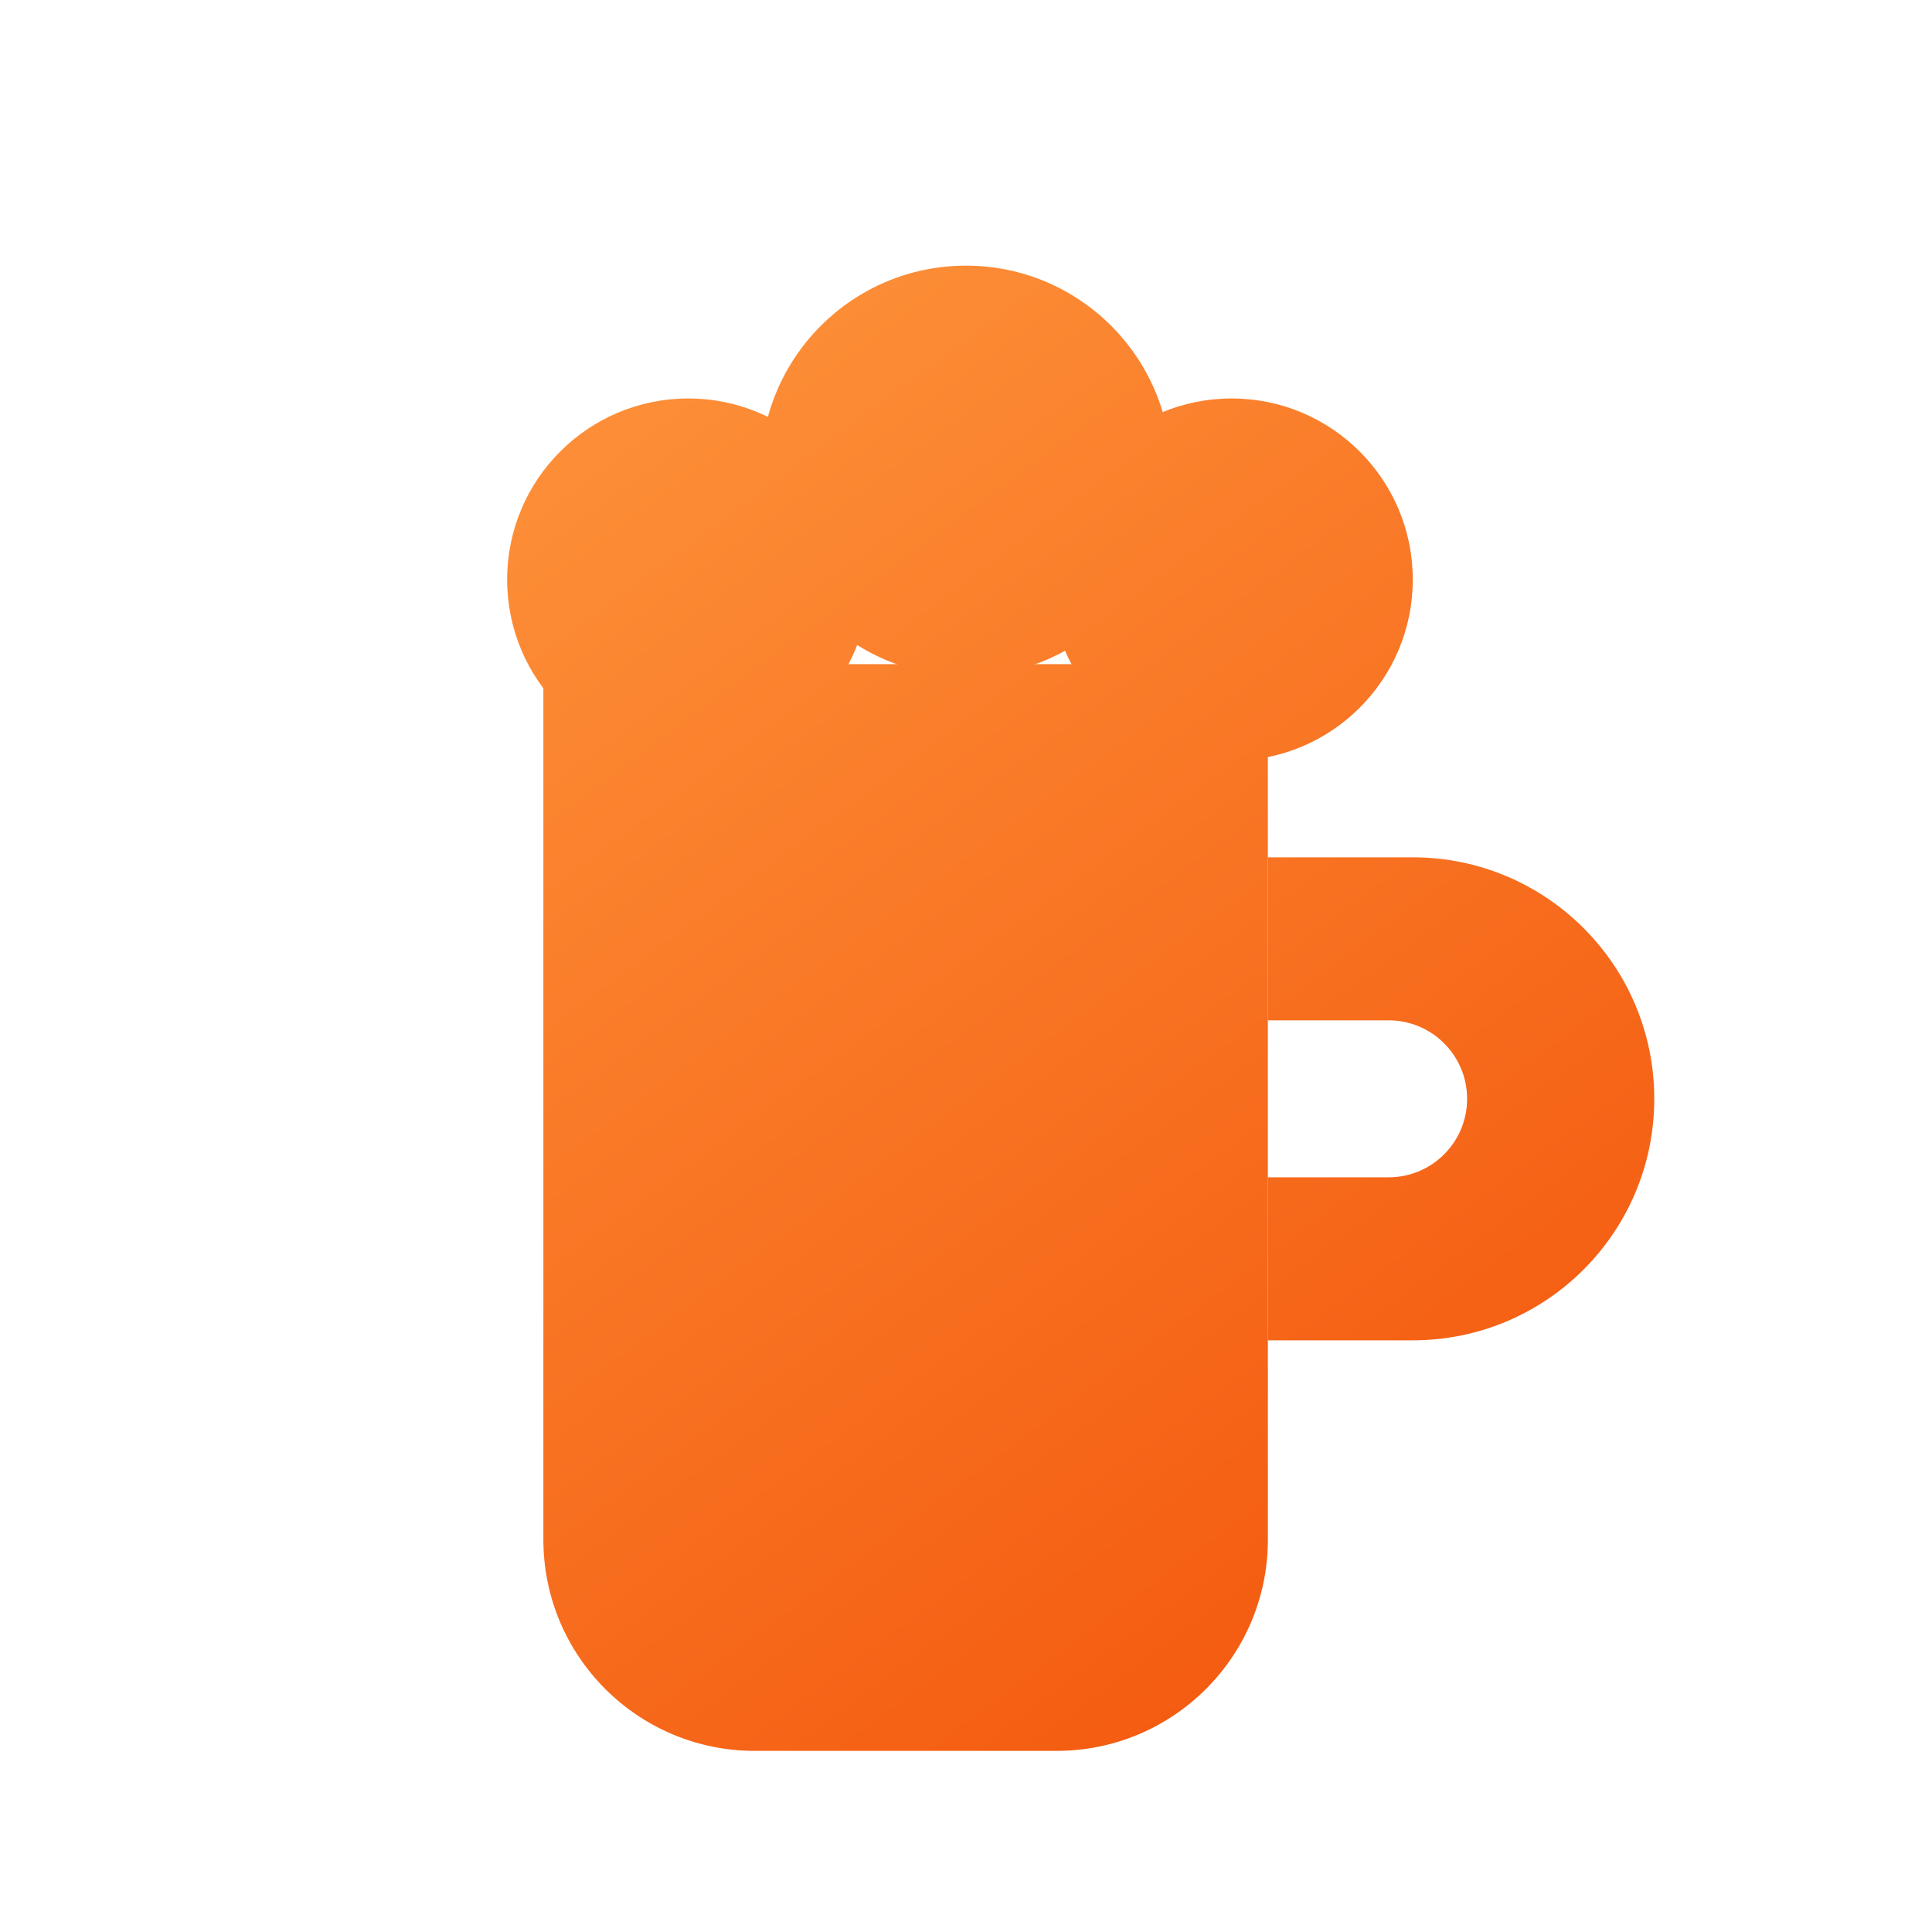
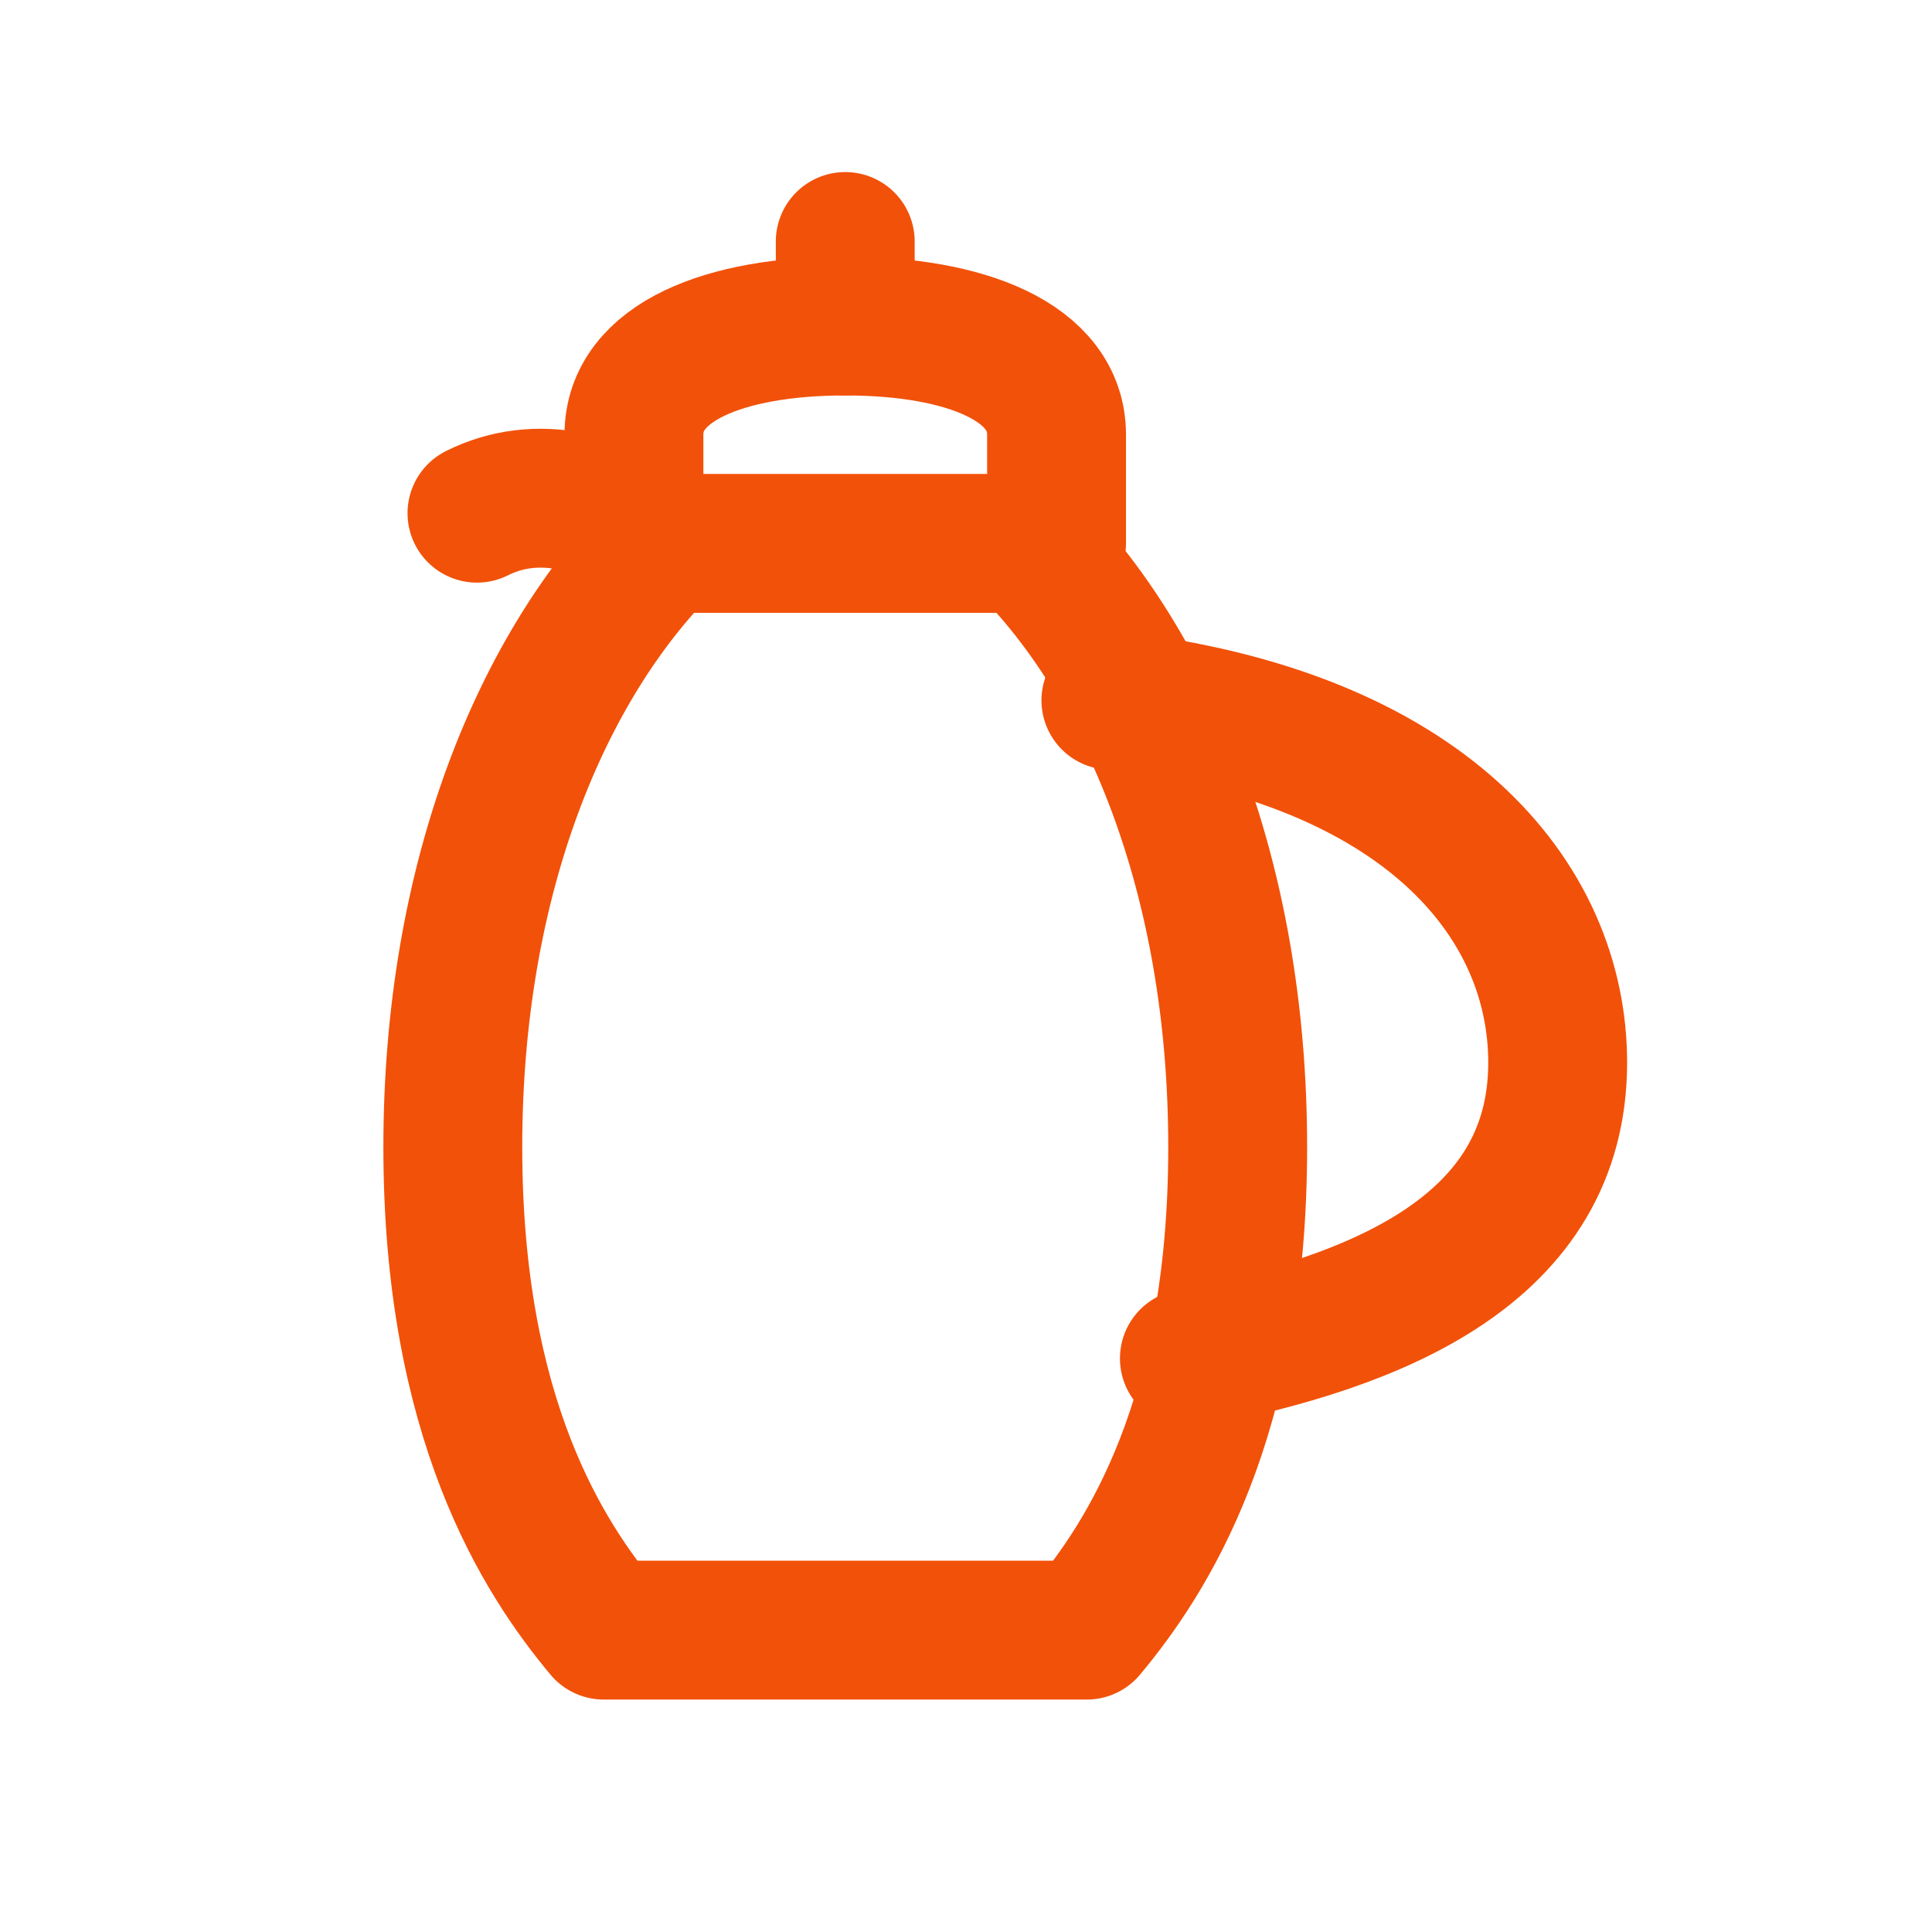
- <svg xmlns="http://www.w3.org/2000/svg" width="32" height="32" viewBox="0 0 32 32" fill="none">
-   <defs>
-     <linearGradient id="g" x1="6" y1="3" x2="26" y2="30" gradientUnits="userSpaceOnUse">
-       <stop stop-color="#ff9a40" />
-       <stop offset="1" stop-color="#f25109" />
-     </linearGradient>
-   </defs>
-   <g fill="url(#g)">
-     <circle cx="11.4" cy="9.6" r="3" />
-     <circle cx="16" cy="7.8" r="3.4" />
-     <circle cx="20.4" cy="9.6" r="3" />
-     <path d="M9 11h12v14.5a3.5 3.5 0 0 1-3.5 3.5h-5A3.5 3.5 0 0 1 9 25.5V11Z" />
-     <path d="M21 14.2h2.4a4 4 0 0 1 0 8H21v-2.7h2a1.3 1.3 0 0 0 0-2.6h-2v-2.7Z" />
-   </g>
+ <svg xmlns="http://www.w3.org/2000/svg" width="32" height="32" viewBox="0 0 32 32" fill="none" stroke="#f25109" stroke-width="2.3" stroke-linecap="round" stroke-linejoin="round">
+   <path d="M11 9 C9 11 7.5 14.5 7.5 19 C7.5 23.5 9 25.8 10 27 L18 27 C19 25.8 20.5 23.5 20.5 19 C20.5 14.5 19 11 17 9 Z" />
+   <path d="M10.5 9 L10.5 7.2 C10.5 6 12 5.4 14 5.4 C16 5.4 17.5 6 17.5 7.2 L17.5 9" />
+   <path d="M14 5.4 L14 4" />
+   <path d="M11 9 C10 8.3 8.9 8 7.9 8.5" />
+   <path d="M18.4 11.6 C23.6 12.2 25.8 14.9 25.8 17.6 C25.8 20.7 22.8 21.9 19.7 22.5" />
</svg>
